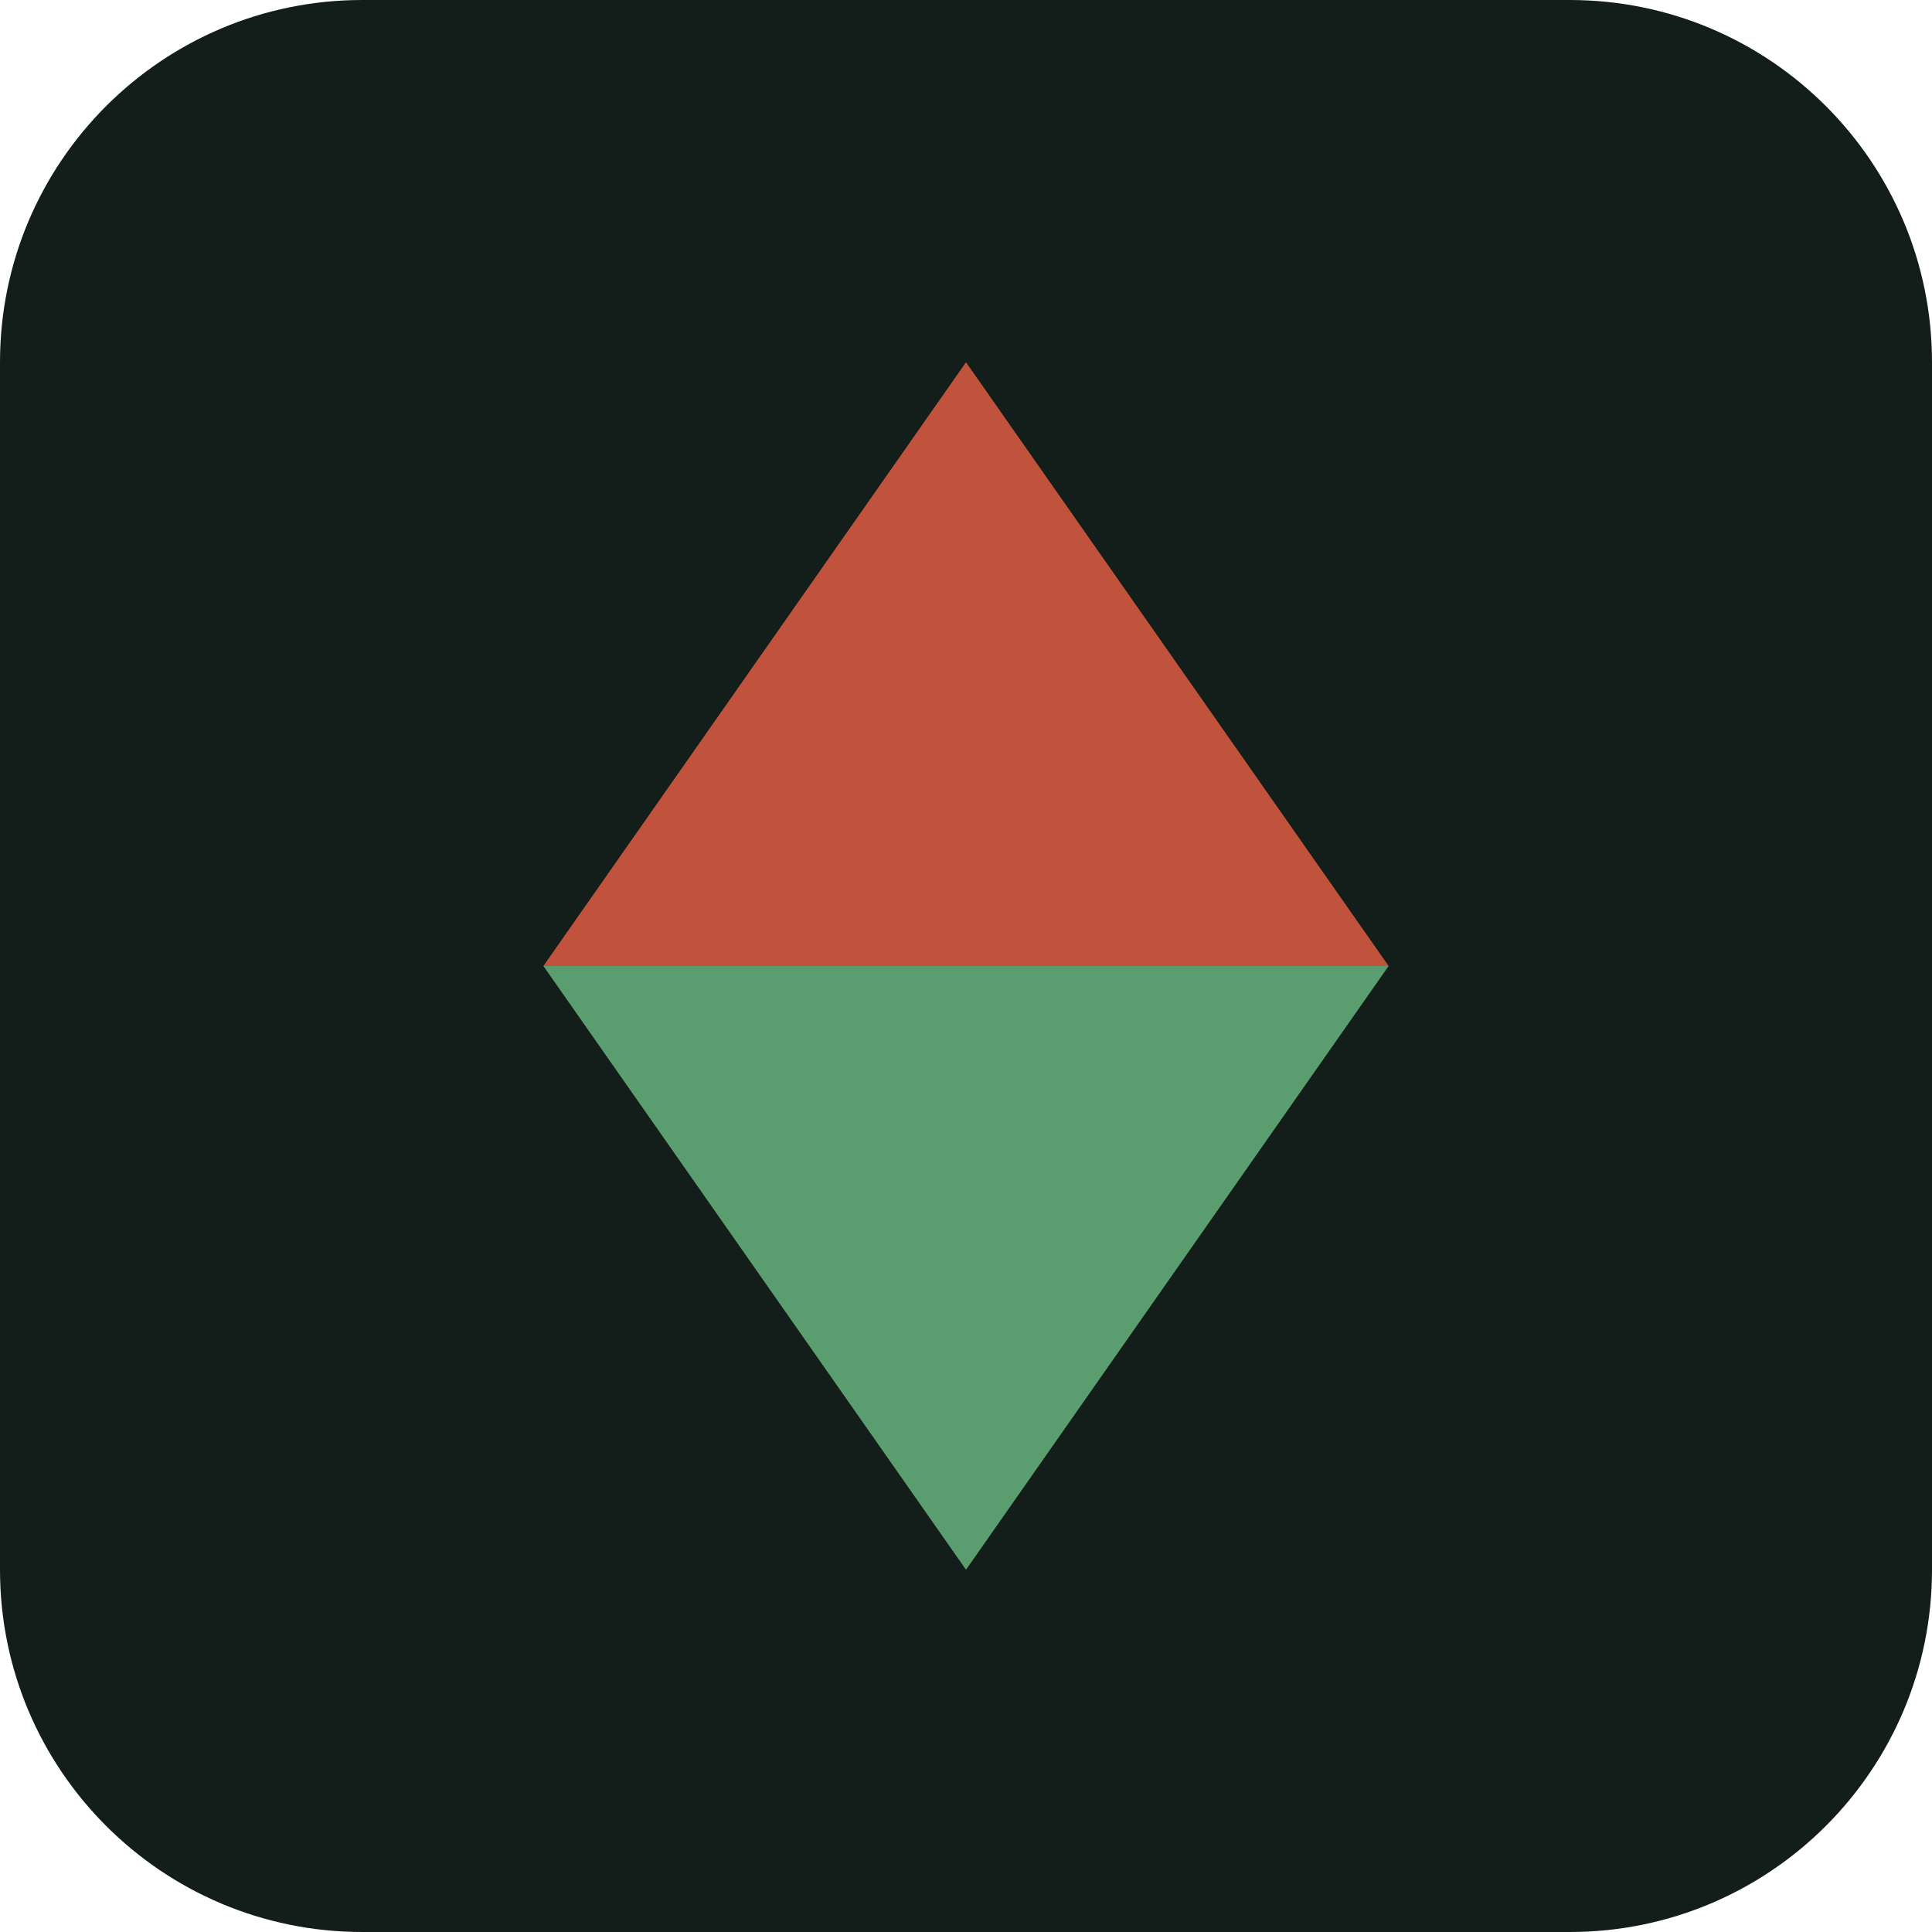
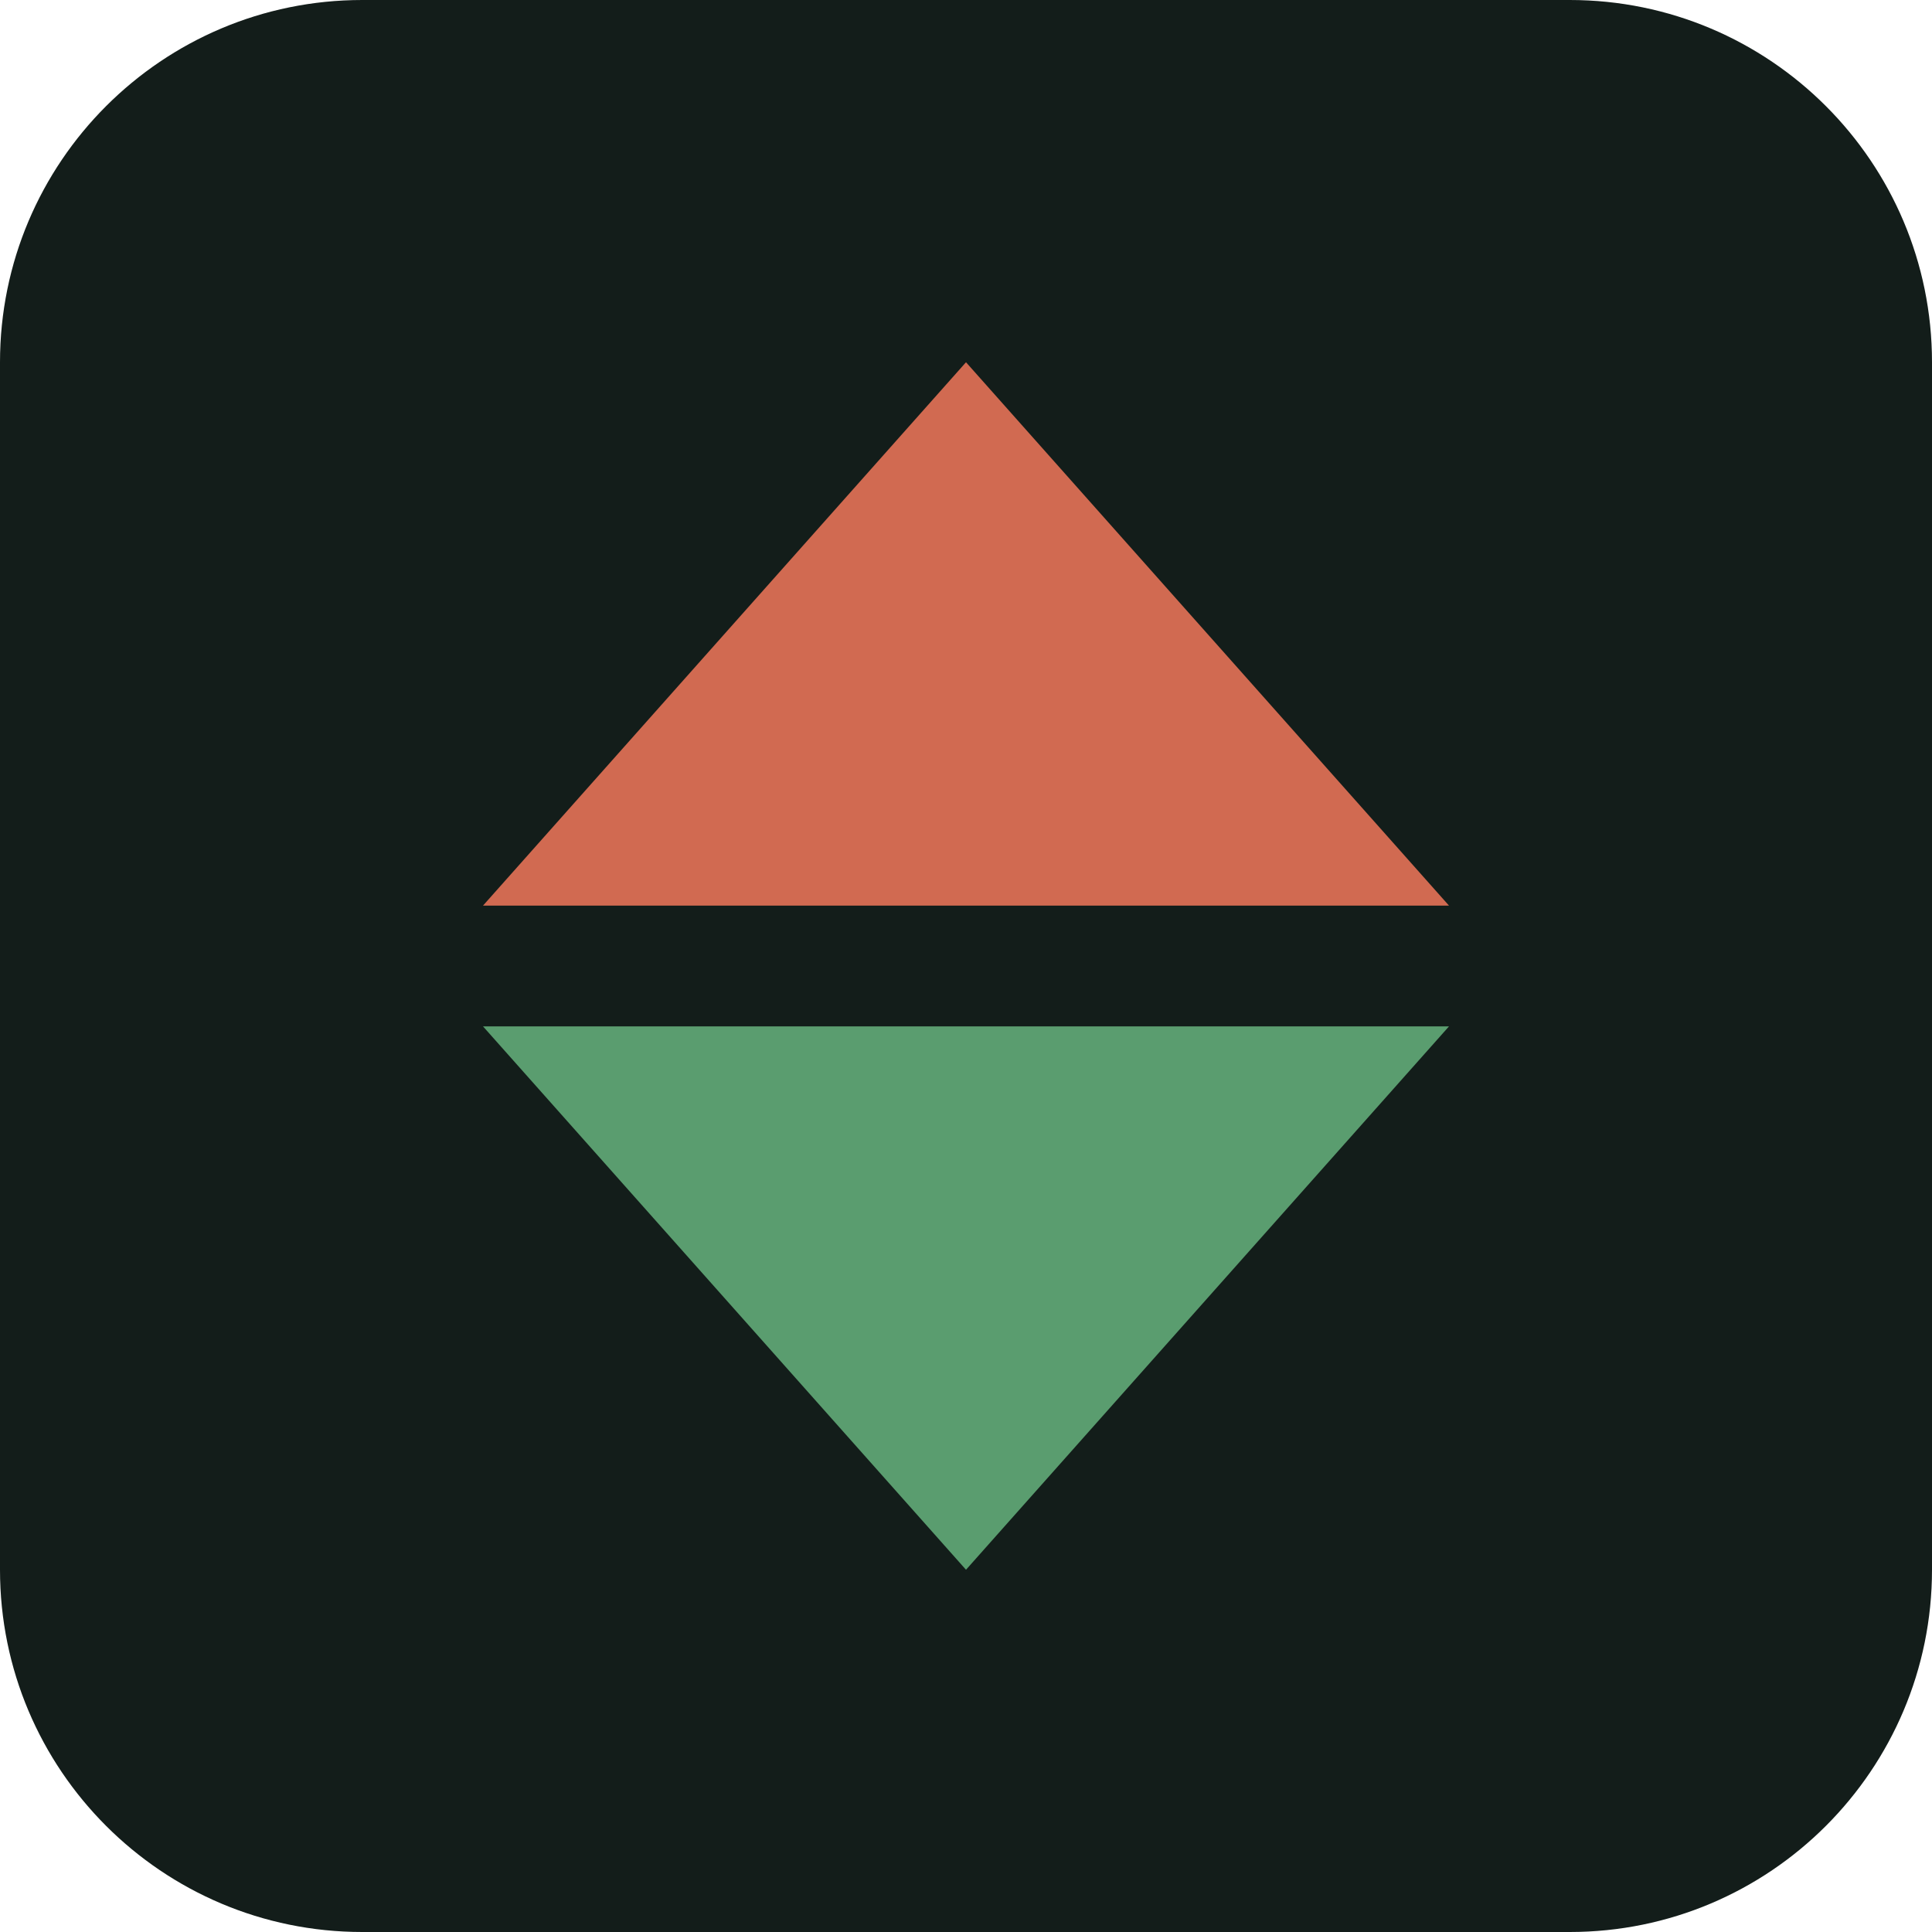
<svg xmlns="http://www.w3.org/2000/svg" viewBox="0 0 32 32">
  <rect width="32" height="32" rx="6" fill="#131d1a" />
-   <path d="M16 6 L23 16 L9 16 Z" fill="#c1533c" />
-   <path d="M16 26 L23 16 L9 16 Z" fill="#5a9d6f" />
+   <path d="M16 6 L24 15 L8 15 Z" fill="#d16a51" />
+   <path d="M16 26 L24 17 L8 17 Z" fill="#5a9d6f" />
</svg>
